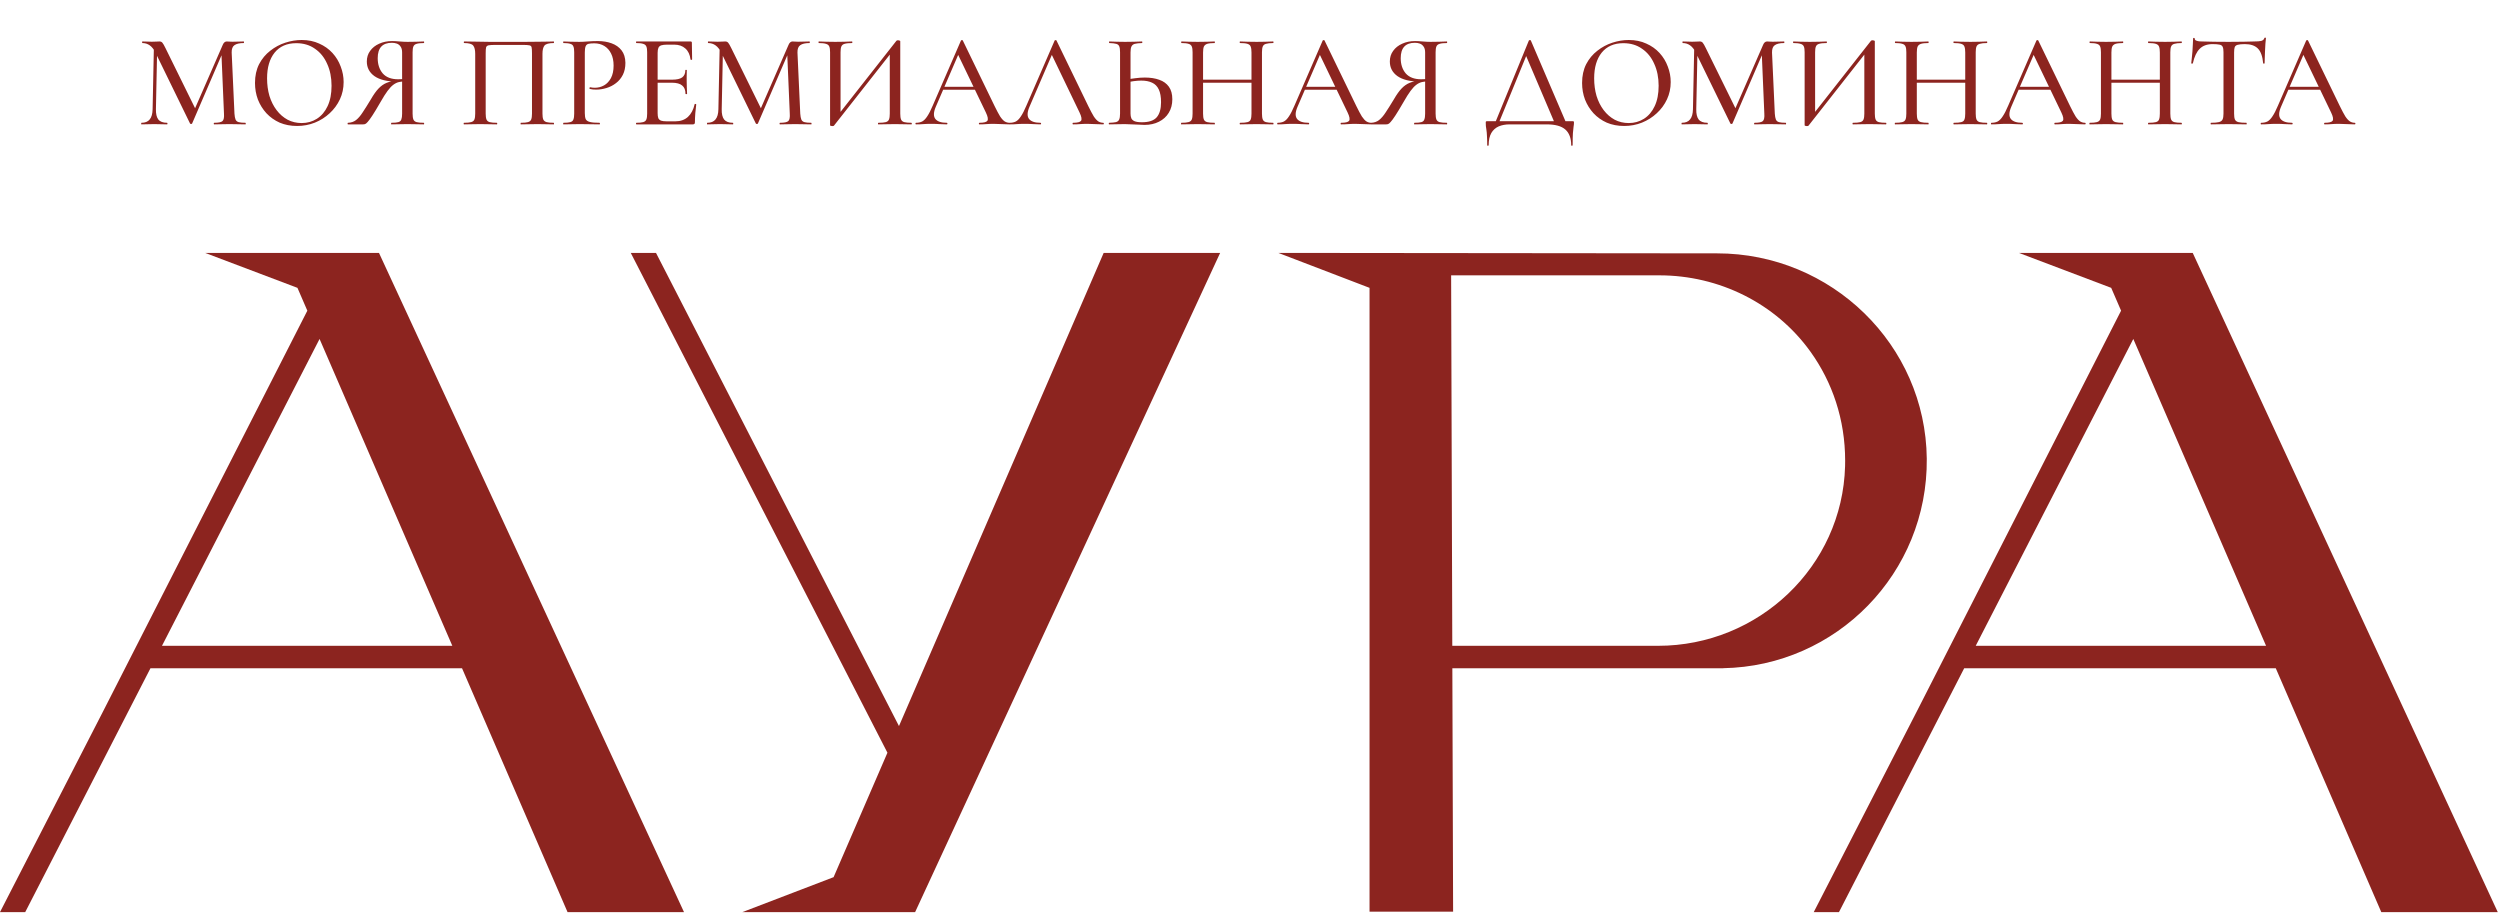
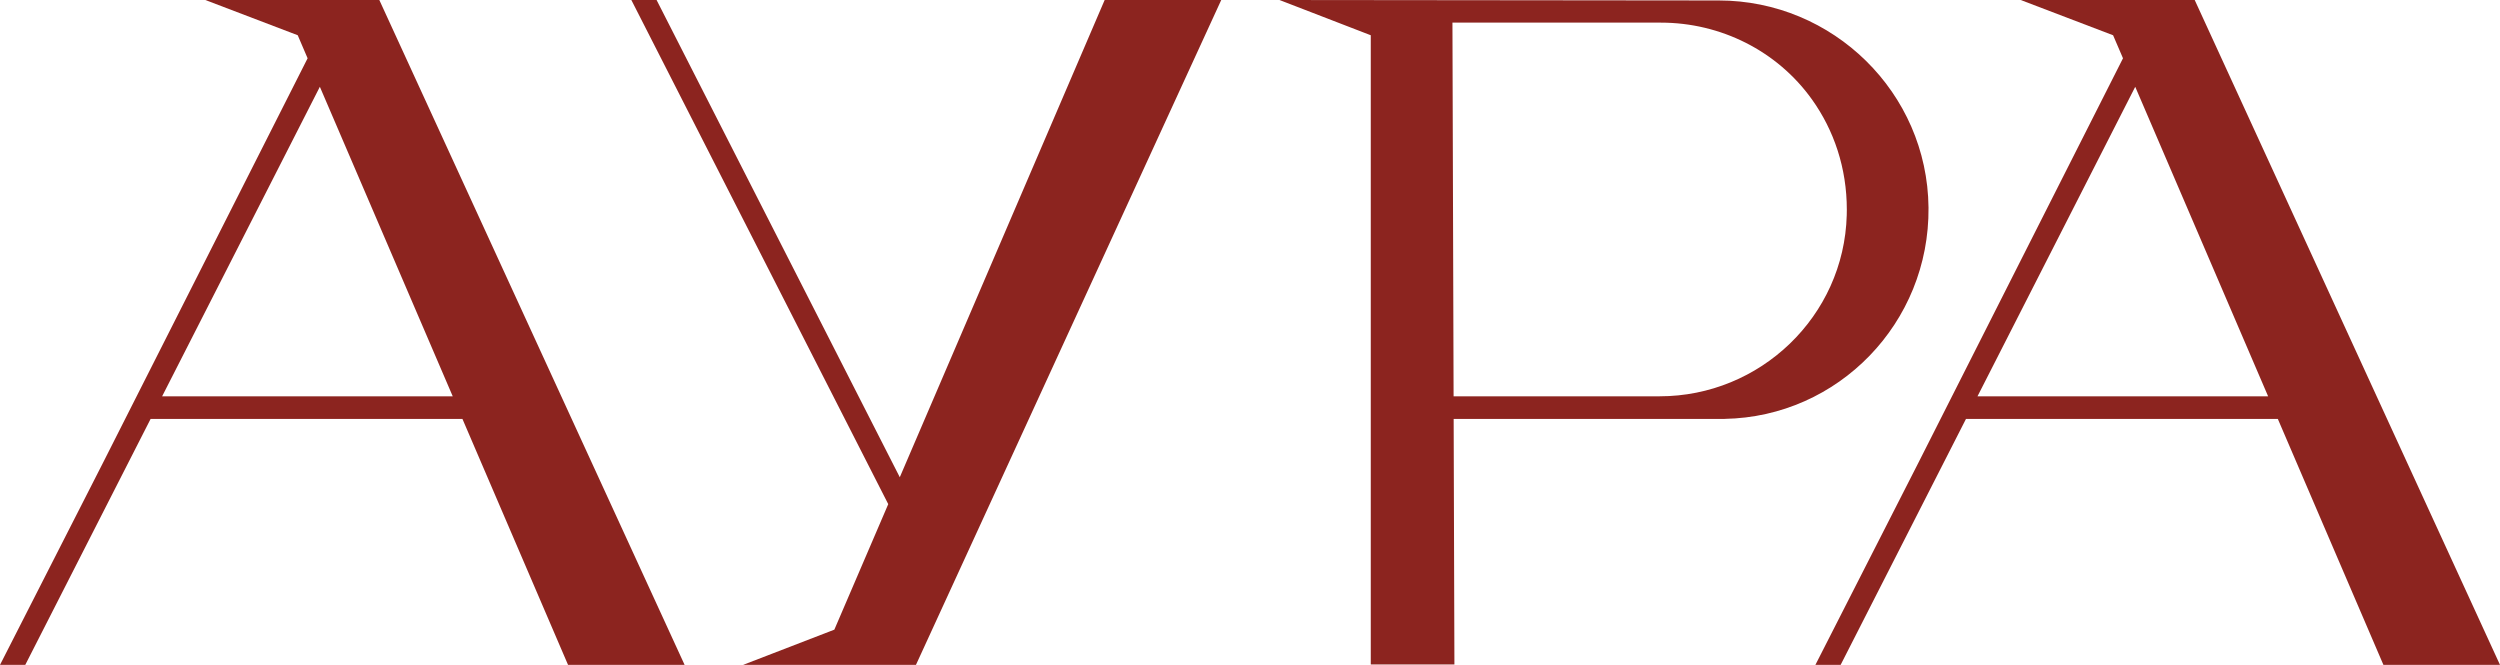
- <svg xmlns="http://www.w3.org/2000/svg" width="603" height="220" viewBox="0 0 603 220" fill="none">
-   <path d="M39.069 155.769L77.079 81.754L109.1 155.769H39.069ZM49.477 61L71.746 69.428L74.129 74.938L24.857 171.596L0 220H6.085L36.29 161.181H111.442L136.89 220H164.981L91.41 61.001L49.477 61Z" fill="#8C241F" />
-   <path d="M476.544 155.769L514.553 81.754L546.575 155.769H476.544ZM486.952 61L509.221 69.428L511.604 74.938L462.332 171.596L437.475 220H443.56L473.765 161.181H548.917L574.365 220H602.456L528.885 61.001L486.952 61Z" fill="#8C241F" />
-   <path d="M216.832 175.125L158.226 61H152.141L214.05 181.556L201.063 211.572L179.06 220H220.727L294.298 61H266.207L216.832 175.125Z" fill="#8C241F" />
-   <path d="M445.034 112.432C444.386 136.653 424.154 155.769 399.924 155.769H350.291L350.013 66.413H400.246C414.615 66.413 428.27 73.133 436.663 84.796C441.952 92.147 445.051 101.159 445.051 111.146C445.051 111.576 445.046 112.005 445.034 112.432ZM464.738 110.639C464.465 83.116 441.699 61.11 414.174 61.11L308.333 61L330.333 69.428V219.89H350.49L350.307 161.182H415.604V161.171C442.991 160.687 465.011 138.204 464.738 110.639Z" fill="#8C241F" />
-   <path d="M36.808 26.352L37.128 10.736L37.928 10.8L37.608 26.352C37.587 27.461 37.779 28.283 38.184 28.816C38.611 29.349 39.315 29.616 40.296 29.616C40.36 29.616 40.392 29.68 40.392 29.808C40.392 29.936 40.36 30 40.296 30C39.827 30 39.347 29.989 38.856 29.968C38.365 29.947 37.811 29.936 37.192 29.936C36.616 29.936 36.072 29.947 35.56 29.968C35.048 29.989 34.568 30 34.12 30C34.077 30 34.056 29.936 34.056 29.808C34.056 29.68 34.077 29.616 34.12 29.616C35.016 29.616 35.677 29.349 36.104 28.816C36.552 28.283 36.787 27.461 36.808 26.352ZM59.208 29.616C59.251 29.616 59.272 29.68 59.272 29.808C59.272 29.936 59.251 30 59.208 30C58.675 30 58.077 29.989 57.416 29.968C56.755 29.947 56.051 29.936 55.304 29.936C54.6 29.936 53.939 29.947 53.32 29.968C52.701 29.989 52.147 30 51.656 30C51.592 30 51.56 29.936 51.56 29.808C51.56 29.68 51.592 29.616 51.656 29.616C52.701 29.616 53.373 29.477 53.672 29.2C53.971 28.923 54.088 28.325 54.024 27.408L53.384 12.336L54.632 10.544L46.344 29.776C46.323 29.861 46.237 29.904 46.088 29.904C45.96 29.904 45.875 29.861 45.832 29.776L37.48 12.656C36.733 11.141 35.688 10.384 34.344 10.384C34.301 10.384 34.28 10.32 34.28 10.192C34.28 10.064 34.301 10 34.344 10C34.728 10 35.123 10.011 35.528 10.032C35.955 10.053 36.317 10.064 36.616 10.064C37.021 10.064 37.384 10.053 37.704 10.032C38.045 10.011 38.301 10 38.472 10C38.771 10 39.005 10.107 39.176 10.32C39.347 10.512 39.603 10.96 39.944 11.664L47.208 26.416L46.024 28.464L53.736 10.8C53.843 10.544 53.971 10.352 54.12 10.224C54.291 10.075 54.483 10 54.696 10C54.845 10 55.027 10.011 55.24 10.032C55.475 10.053 55.741 10.064 56.04 10.064C56.637 10.064 57.139 10.053 57.544 10.032C57.949 10.011 58.365 10 58.792 10C58.835 10 58.856 10.064 58.856 10.192C58.856 10.32 58.835 10.384 58.792 10.384C57.768 10.384 57.021 10.555 56.552 10.896C56.083 11.216 55.859 11.813 55.88 12.688L56.552 27.408C56.595 28.027 56.68 28.496 56.808 28.816C56.936 29.136 57.181 29.349 57.544 29.456C57.907 29.563 58.461 29.616 59.208 29.616ZM71.65 30.384C70.114 30.384 68.716 30.117 67.457 29.584C66.22 29.029 65.153 28.272 64.257 27.312C63.383 26.352 62.7 25.253 62.209 24.016C61.74 22.757 61.505 21.424 61.505 20.016C61.505 18.288 61.836 16.773 62.498 15.472C63.18 14.171 64.076 13.093 65.186 12.24C66.295 11.365 67.511 10.715 68.834 10.288C70.156 9.861 71.468 9.648 72.769 9.648C74.348 9.648 75.756 9.936 76.993 10.512C78.252 11.067 79.319 11.824 80.194 12.784C81.068 13.744 81.73 14.832 82.177 16.048C82.647 17.264 82.882 18.512 82.882 19.792C82.882 21.285 82.583 22.672 81.986 23.952C81.388 25.232 80.567 26.352 79.522 27.312C78.498 28.272 77.303 29.029 75.938 29.584C74.594 30.117 73.164 30.384 71.65 30.384ZM72.769 29.68C74.114 29.68 75.329 29.339 76.418 28.656C77.527 27.952 78.391 26.939 79.01 25.616C79.65 24.272 79.969 22.629 79.969 20.688C79.969 18.704 79.618 16.944 78.913 15.408C78.231 13.851 77.249 12.635 75.969 11.76C74.711 10.864 73.207 10.416 71.457 10.416C69.218 10.416 67.479 11.173 66.242 12.688C65.025 14.203 64.418 16.272 64.418 18.896C64.418 20.411 64.609 21.829 64.993 23.152C65.399 24.453 65.975 25.595 66.722 26.576C67.468 27.557 68.353 28.325 69.377 28.88C70.401 29.413 71.532 29.68 72.769 29.68ZM102.239 29.616C102.281 29.616 102.303 29.68 102.303 29.808C102.303 29.936 102.281 30 102.239 30C101.705 30 101.097 29.989 100.415 29.968C99.753 29.947 99.038 29.936 98.27 29.936C97.524 29.936 96.82 29.947 96.159 29.968C95.519 29.989 94.932 30 94.398 30C94.356 30 94.335 29.936 94.335 29.808C94.335 29.68 94.356 29.616 94.398 29.616C95.166 29.616 95.732 29.563 96.094 29.456C96.457 29.349 96.692 29.136 96.799 28.816C96.927 28.496 96.99 28.027 96.99 27.408V19.472L97.79 19.632C97.215 19.632 96.692 19.685 96.222 19.792C95.753 19.899 95.294 20.123 94.847 20.464C94.42 20.784 93.961 21.275 93.471 21.936C92.98 22.597 92.415 23.493 91.775 24.624C90.964 26.032 90.313 27.109 89.823 27.856C89.332 28.603 88.948 29.125 88.671 29.424C88.415 29.723 88.201 29.893 88.031 29.936C87.881 29.979 87.71 30 87.519 30H83.934C83.871 30 83.838 29.936 83.838 29.808C83.838 29.68 83.871 29.616 83.934 29.616C84.681 29.595 85.321 29.381 85.855 28.976C86.409 28.549 86.953 27.92 87.487 27.088C88.041 26.256 88.692 25.221 89.439 23.984C90.1 22.832 90.729 21.947 91.326 21.328C91.924 20.709 92.564 20.261 93.246 19.984C93.929 19.707 94.686 19.536 95.519 19.472L95.743 19.696C93.353 19.675 91.54 19.227 90.302 18.352C89.087 17.477 88.478 16.304 88.478 14.832C88.478 13.851 88.745 12.997 89.278 12.272C89.812 11.525 90.537 10.949 91.454 10.544C92.372 10.117 93.417 9.904 94.591 9.904C95.038 9.904 95.625 9.936 96.35 10C97.097 10.064 97.737 10.096 98.27 10.096C99.038 10.096 99.753 10.085 100.415 10.064C101.076 10.021 101.684 10 102.239 10C102.281 10 102.303 10.064 102.303 10.192C102.303 10.32 102.281 10.384 102.239 10.384C101.449 10.384 100.863 10.448 100.479 10.576C100.095 10.683 99.838 10.896 99.71 11.216C99.582 11.515 99.519 11.973 99.519 12.592V27.408C99.519 28.027 99.582 28.496 99.71 28.816C99.838 29.136 100.095 29.349 100.479 29.456C100.863 29.563 101.449 29.616 102.239 29.616ZM91.103 14.032C91.103 15.525 91.508 16.752 92.319 17.712C93.15 18.651 94.388 19.12 96.031 19.12C96.329 19.12 96.649 19.109 96.99 19.088C97.353 19.045 97.641 18.992 97.855 18.928L96.99 19.216V12.656C96.99 12.037 96.862 11.557 96.606 11.216C96.372 10.875 96.073 10.64 95.71 10.512C95.348 10.384 94.953 10.32 94.526 10.32C92.244 10.32 91.103 11.557 91.103 14.032ZM133.564 29.616C133.606 29.616 133.628 29.68 133.628 29.808C133.628 29.936 133.606 30 133.564 30C133.03 30 132.433 29.989 131.772 29.968C131.11 29.947 130.417 29.936 129.692 29.936C128.902 29.936 128.166 29.947 127.484 29.968C126.801 29.989 126.182 30 125.628 30C125.585 30 125.564 29.936 125.564 29.808C125.564 29.68 125.585 29.616 125.628 29.616C126.417 29.616 126.993 29.563 127.356 29.456C127.74 29.349 127.996 29.136 128.124 28.816C128.252 28.496 128.316 28.027 128.316 27.408V12.816C128.316 12.155 128.284 11.685 128.22 11.408C128.156 11.131 127.964 10.971 127.644 10.928C127.345 10.864 126.833 10.832 126.108 10.832H119.548C118.758 10.832 118.193 10.864 117.852 10.928C117.532 10.992 117.329 11.163 117.244 11.44C117.18 11.696 117.148 12.155 117.148 12.816V27.408C117.148 28.027 117.212 28.496 117.34 28.816C117.468 29.136 117.724 29.349 118.108 29.456C118.492 29.563 119.068 29.616 119.836 29.616C119.9 29.616 119.932 29.68 119.932 29.808C119.932 29.936 119.9 30 119.836 30C119.281 30 118.662 29.989 117.98 29.968C117.318 29.947 116.593 29.936 115.804 29.936C115.078 29.936 114.374 29.947 113.692 29.968C113.03 29.989 112.433 30 111.9 30C111.857 30 111.836 29.936 111.836 29.808C111.836 29.68 111.857 29.616 111.9 29.616C112.668 29.616 113.244 29.563 113.628 29.456C114.033 29.349 114.3 29.136 114.428 28.816C114.556 28.496 114.62 28.027 114.62 27.408V12.976C114.62 12.059 114.46 11.397 114.14 10.992C113.82 10.587 113.094 10.384 111.964 10.384C111.9 10.384 111.868 10.32 111.868 10.192C111.868 10.064 111.9 10 111.964 10C112.326 10 113.052 10.011 114.14 10.032C115.249 10.053 116.561 10.075 118.076 10.096C119.612 10.096 121.212 10.096 122.876 10.096C124.198 10.096 125.457 10.096 126.652 10.096C127.868 10.075 128.966 10.064 129.948 10.064C130.95 10.043 131.772 10.032 132.412 10.032C133.052 10.011 133.436 10 133.564 10C133.606 10 133.628 10.064 133.628 10.192C133.628 10.32 133.606 10.384 133.564 10.384C132.412 10.384 131.665 10.587 131.324 10.992C131.004 11.397 130.844 12.059 130.844 12.976V27.408C130.844 28.027 130.908 28.496 131.036 28.816C131.185 29.136 131.452 29.349 131.836 29.456C132.22 29.563 132.796 29.616 133.564 29.616ZM141.056 27.28C141.056 27.92 141.131 28.411 141.28 28.752C141.451 29.072 141.792 29.296 142.304 29.424C142.816 29.552 143.584 29.616 144.608 29.616C144.672 29.616 144.704 29.68 144.704 29.808C144.704 29.936 144.672 30 144.608 30C143.926 30 143.179 29.989 142.368 29.968C141.579 29.947 140.715 29.936 139.776 29.936C139.072 29.936 138.379 29.947 137.696 29.968C137.035 29.989 136.438 30 135.904 30C135.862 30 135.84 29.936 135.84 29.808C135.84 29.68 135.862 29.616 135.904 29.616C136.651 29.616 137.206 29.563 137.568 29.456C137.952 29.349 138.198 29.136 138.304 28.816C138.432 28.496 138.496 28.027 138.496 27.408V12.592C138.496 11.973 138.432 11.515 138.304 11.216C138.198 10.896 137.952 10.683 137.568 10.576C137.206 10.448 136.651 10.384 135.904 10.384C135.862 10.384 135.84 10.32 135.84 10.192C135.84 10.064 135.862 10 135.904 10C136.438 10 137.035 10.021 137.696 10.064C138.358 10.085 139.04 10.096 139.744 10.096C140.299 10.096 140.971 10.064 141.76 10C142.571 9.936 143.382 9.904 144.192 9.904C145.43 9.904 146.539 10.085 147.52 10.448C148.523 10.811 149.323 11.376 149.92 12.144C150.518 12.912 150.827 13.915 150.848 15.152C150.848 16.261 150.646 17.221 150.24 18.032C149.835 18.843 149.28 19.515 148.576 20.048C147.894 20.581 147.126 20.976 146.272 21.232C145.44 21.488 144.619 21.616 143.808 21.616C143.552 21.616 143.286 21.605 143.008 21.584C142.752 21.563 142.507 21.52 142.272 21.456C142.187 21.435 142.155 21.36 142.176 21.232C142.219 21.083 142.272 21.019 142.336 21.04C142.528 21.083 142.72 21.115 142.912 21.136C143.126 21.157 143.307 21.168 143.456 21.168C144.267 21.168 145.014 20.976 145.696 20.592C146.379 20.208 146.934 19.621 147.36 18.832C147.787 18.021 148 17.019 148 15.824C148 14.672 147.798 13.701 147.392 12.912C147.008 12.123 146.464 11.515 145.76 11.088C145.056 10.661 144.246 10.448 143.328 10.448C142.731 10.448 142.262 10.491 141.92 10.576C141.6 10.661 141.376 10.864 141.248 11.184C141.12 11.504 141.056 11.995 141.056 12.656V27.28ZM167.133 30H153.501C153.437 30 153.405 29.936 153.405 29.808C153.405 29.68 153.437 29.616 153.501 29.616C154.226 29.616 154.77 29.563 155.133 29.456C155.517 29.349 155.773 29.136 155.901 28.816C156.029 28.496 156.093 28.027 156.093 27.408V12.592C156.093 11.973 156.029 11.515 155.901 11.216C155.773 10.896 155.517 10.683 155.133 10.576C154.77 10.448 154.226 10.384 153.501 10.384C153.437 10.384 153.405 10.32 153.405 10.192C153.405 10.064 153.437 10 153.501 10H166.557C166.77 10 166.877 10.096 166.877 10.288L166.941 14.32C166.941 14.384 166.877 14.427 166.749 14.448C166.642 14.448 166.578 14.416 166.557 14.352C166.408 13.179 165.992 12.293 165.309 11.696C164.626 11.077 163.73 10.768 162.621 10.768H160.989C160.349 10.768 159.858 10.821 159.517 10.928C159.176 11.035 158.941 11.237 158.813 11.536C158.685 11.813 158.621 12.208 158.621 12.72V27.28C158.621 27.792 158.674 28.197 158.781 28.496C158.909 28.773 159.133 28.976 159.453 29.104C159.773 29.211 160.221 29.264 160.797 29.264H162.909C164.125 29.264 165.128 28.912 165.917 28.208C166.706 27.483 167.25 26.459 167.549 25.136C167.549 25.072 167.613 25.051 167.741 25.072C167.869 25.093 167.933 25.136 167.933 25.2C167.848 25.776 167.773 26.469 167.709 27.28C167.645 28.091 167.613 28.837 167.613 29.52C167.613 29.84 167.453 30 167.133 30ZM165.341 22.64C165.341 21.723 165.074 21.051 164.541 20.624C164.029 20.176 163.197 19.952 162.045 19.952H157.405V19.216H162.141C163.229 19.216 164.029 19.035 164.541 18.672C165.053 18.288 165.309 17.701 165.309 16.912C165.309 16.869 165.362 16.848 165.469 16.848C165.597 16.848 165.661 16.869 165.661 16.912C165.661 17.573 165.65 18.085 165.629 18.448C165.629 18.811 165.629 19.195 165.629 19.6C165.629 20.091 165.64 20.581 165.661 21.072C165.704 21.563 165.725 22.085 165.725 22.64C165.725 22.683 165.661 22.704 165.533 22.704C165.405 22.704 165.341 22.683 165.341 22.64ZM173.277 26.352L173.597 10.736L174.397 10.8L174.077 26.352C174.055 27.461 174.247 28.283 174.653 28.816C175.079 29.349 175.783 29.616 176.765 29.616C176.829 29.616 176.861 29.68 176.861 29.808C176.861 29.936 176.829 30 176.765 30C176.295 30 175.815 29.989 175.325 29.968C174.834 29.947 174.279 29.936 173.661 29.936C173.085 29.936 172.541 29.947 172.029 29.968C171.517 29.989 171.037 30 170.589 30C170.546 30 170.525 29.936 170.525 29.808C170.525 29.68 170.546 29.616 170.589 29.616C171.485 29.616 172.146 29.349 172.573 28.816C173.021 28.283 173.255 27.461 173.277 26.352ZM195.677 29.616C195.719 29.616 195.741 29.68 195.741 29.808C195.741 29.936 195.719 30 195.677 30C195.143 30 194.546 29.989 193.885 29.968C193.223 29.947 192.519 29.936 191.773 29.936C191.069 29.936 190.407 29.947 189.789 29.968C189.17 29.989 188.615 30 188.125 30C188.061 30 188.029 29.936 188.029 29.808C188.029 29.68 188.061 29.616 188.125 29.616C189.17 29.616 189.842 29.477 190.141 29.2C190.439 28.923 190.557 28.325 190.493 27.408L189.853 12.336L191.101 10.544L182.813 29.776C182.791 29.861 182.706 29.904 182.557 29.904C182.429 29.904 182.343 29.861 182.301 29.776L173.949 12.656C173.202 11.141 172.157 10.384 170.813 10.384C170.77 10.384 170.749 10.32 170.749 10.192C170.749 10.064 170.77 10 170.813 10C171.197 10 171.591 10.011 171.997 10.032C172.423 10.053 172.786 10.064 173.085 10.064C173.49 10.064 173.853 10.053 174.173 10.032C174.514 10.011 174.77 10 174.941 10C175.239 10 175.474 10.107 175.645 10.32C175.815 10.512 176.071 10.96 176.413 11.664L183.677 26.416L182.493 28.464L190.205 10.8C190.311 10.544 190.439 10.352 190.589 10.224C190.759 10.075 190.951 10 191.165 10C191.314 10 191.495 10.011 191.709 10.032C191.943 10.053 192.21 10.064 192.509 10.064C193.106 10.064 193.607 10.053 194.013 10.032C194.418 10.011 194.834 10 195.261 10C195.303 10 195.325 10.064 195.325 10.192C195.325 10.32 195.303 10.384 195.261 10.384C194.237 10.384 193.49 10.555 193.021 10.896C192.551 11.216 192.327 11.813 192.349 12.688L193.021 27.408C193.063 28.027 193.149 28.496 193.277 28.816C193.405 29.136 193.65 29.349 194.013 29.456C194.375 29.563 194.93 29.616 195.677 29.616ZM202.006 27.92L216.214 9.84C216.278 9.755 216.417 9.712 216.63 9.712C216.737 9.712 216.844 9.733 216.95 9.776C217.078 9.819 217.142 9.872 217.142 9.936V27.408C217.142 28.027 217.206 28.496 217.334 28.816C217.462 29.136 217.718 29.349 218.102 29.456C218.508 29.563 219.084 29.616 219.83 29.616C219.894 29.616 219.926 29.68 219.926 29.808C219.926 29.936 219.894 30 219.83 30C219.318 30 218.71 29.989 218.006 29.968C217.324 29.947 216.62 29.936 215.894 29.936C215.041 29.936 214.284 29.947 213.622 29.968C212.961 29.989 212.374 30 211.862 30C211.798 30 211.766 29.936 211.766 29.808C211.766 29.68 211.798 29.616 211.862 29.616C212.673 29.616 213.27 29.563 213.654 29.456C214.038 29.349 214.294 29.136 214.422 28.816C214.55 28.496 214.614 28.027 214.614 27.408V12.24H215.35L201.142 30.32C201.078 30.384 200.94 30.416 200.726 30.416C200.598 30.416 200.481 30.395 200.374 30.352C200.268 30.331 200.214 30.277 200.214 30.192V12.592C200.214 11.973 200.15 11.515 200.022 11.216C199.894 10.896 199.628 10.683 199.222 10.576C198.838 10.448 198.262 10.384 197.494 10.384C197.452 10.384 197.43 10.32 197.43 10.192C197.43 10.064 197.452 10 197.494 10C198.028 10 198.636 10.021 199.318 10.064C200.022 10.085 200.737 10.096 201.462 10.096C202.316 10.096 203.073 10.085 203.734 10.064C204.396 10.021 204.982 10 205.494 10C205.558 10 205.59 10.064 205.59 10.192C205.59 10.32 205.558 10.384 205.494 10.384C204.705 10.384 204.108 10.448 203.702 10.576C203.318 10.683 203.062 10.896 202.934 11.216C202.806 11.515 202.742 11.973 202.742 12.592V27.92H202.006ZM226.953 21.648L227.337 20.944H236.041L236.265 21.648H226.953ZM243.497 29.616C243.603 29.616 243.657 29.68 243.657 29.808C243.657 29.936 243.603 30 243.497 30C242.878 30 242.238 29.979 241.577 29.936C240.937 29.893 240.307 29.872 239.689 29.872C239.006 29.872 238.409 29.893 237.897 29.936C237.406 29.979 236.851 30 236.233 30C236.147 30 236.105 29.936 236.105 29.808C236.105 29.68 236.147 29.616 236.233 29.616C237.278 29.616 237.918 29.456 238.153 29.136C238.387 28.795 238.27 28.133 237.801 27.152L230.921 12.848L231.945 11.312L225.705 25.776C225.15 27.077 225.118 28.048 225.609 28.688C226.099 29.307 227.017 29.616 228.361 29.616C228.467 29.616 228.521 29.68 228.521 29.808C228.521 29.936 228.467 30 228.361 30C227.721 30 227.134 29.979 226.601 29.936C226.067 29.893 225.395 29.872 224.585 29.872C223.795 29.872 223.155 29.893 222.665 29.936C222.195 29.979 221.619 30 220.937 30C220.851 30 220.809 29.936 220.809 29.808C220.809 29.68 220.851 29.616 220.937 29.616C221.513 29.616 222.014 29.509 222.441 29.296C222.867 29.061 223.273 28.645 223.657 28.048C224.062 27.451 224.499 26.597 224.969 25.488L231.785 9.776C231.806 9.712 231.881 9.68 232.009 9.68C232.137 9.659 232.211 9.691 232.233 9.776L239.913 25.616C240.425 26.661 240.862 27.483 241.225 28.08C241.609 28.656 241.982 29.061 242.345 29.296C242.707 29.509 243.091 29.616 243.497 29.616ZM243.53 30C243.445 30 243.402 29.936 243.402 29.808C243.402 29.68 243.445 29.616 243.53 29.616C244.107 29.616 244.608 29.509 245.035 29.296C245.461 29.061 245.867 28.645 246.251 28.048C246.656 27.451 247.093 26.597 247.562 25.488L254.379 9.776C254.4 9.712 254.475 9.68 254.603 9.68C254.731 9.659 254.805 9.691 254.827 9.776L262.507 25.616C263.019 26.661 263.456 27.483 263.819 28.08C264.203 28.656 264.576 29.061 264.939 29.296C265.301 29.509 265.685 29.616 266.091 29.616C266.197 29.616 266.251 29.68 266.251 29.808C266.251 29.936 266.197 30 266.091 30C265.472 30 264.832 29.979 264.171 29.936C263.531 29.893 262.901 29.872 262.283 29.872C261.6 29.872 261.003 29.893 260.491 29.936C260 29.979 259.445 30 258.827 30C258.741 30 258.699 29.936 258.699 29.808C258.699 29.68 258.741 29.616 258.827 29.616C259.872 29.616 260.512 29.456 260.747 29.136C260.981 28.795 260.864 28.133 260.395 27.152L253.515 12.848L254.539 11.312L248.299 25.776C247.744 27.077 247.712 28.048 248.203 28.688C248.693 29.307 249.611 29.616 250.955 29.616C251.061 29.616 251.115 29.68 251.115 29.808C251.115 29.936 251.061 30 250.955 30C250.315 30 249.728 29.979 249.195 29.936C248.661 29.893 247.989 29.872 247.179 29.872C246.389 29.872 245.749 29.893 245.259 29.936C244.789 29.979 244.213 30 243.53 30ZM276.044 30.128C275.682 30.128 275.223 30.107 274.668 30.064C274.135 30.043 273.58 30.021 273.004 30C272.428 29.957 271.863 29.936 271.308 29.936C270.668 29.936 270.007 29.947 269.324 29.968C268.642 29.989 268.044 30 267.532 30C267.468 30 267.436 29.936 267.436 29.808C267.436 29.68 267.468 29.616 267.532 29.616C268.258 29.595 268.802 29.541 269.164 29.456C269.548 29.349 269.804 29.147 269.932 28.848C270.082 28.528 270.156 28.048 270.156 27.408V12.592C270.156 11.952 270.092 11.483 269.964 11.184C269.836 10.864 269.591 10.661 269.228 10.576C268.866 10.469 268.311 10.405 267.564 10.384C267.522 10.384 267.5 10.32 267.5 10.192C267.5 10.064 267.522 10 267.564 10C268.098 10 268.674 10.021 269.292 10.064C269.911 10.085 270.604 10.096 271.372 10.096C272.183 10.096 272.93 10.085 273.612 10.064C274.316 10.021 274.924 10 275.436 10C275.5 10 275.532 10.064 275.532 10.192C275.532 10.32 275.5 10.384 275.436 10.384C274.69 10.405 274.114 10.469 273.708 10.576C273.324 10.683 273.058 10.896 272.908 11.216C272.759 11.515 272.684 11.995 272.684 12.656V27.408C272.684 27.835 272.748 28.208 272.876 28.528C273.004 28.827 273.26 29.061 273.644 29.232C274.05 29.403 274.647 29.488 275.436 29.488C277.1 29.488 278.284 29.093 278.988 28.304C279.692 27.493 280.044 26.277 280.044 24.656C280.044 23.376 279.863 22.352 279.5 21.584C279.138 20.816 278.604 20.272 277.9 19.952C277.196 19.611 276.322 19.44 275.276 19.44C274.7 19.44 274.103 19.483 273.484 19.568C272.866 19.653 272.247 19.771 271.628 19.92L271.532 19.248C272.279 19.077 273.047 18.949 273.836 18.864C274.626 18.757 275.394 18.704 276.14 18.704C277.484 18.704 278.647 18.885 279.628 19.248C280.61 19.589 281.378 20.144 281.932 20.912C282.487 21.68 282.764 22.693 282.764 23.952C282.764 25.189 282.476 26.277 281.9 27.216C281.346 28.133 280.556 28.848 279.532 29.36C278.53 29.872 277.367 30.128 276.044 30.128ZM301.859 12.656C301.859 12.037 301.795 11.568 301.667 11.248C301.56 10.928 301.304 10.704 300.899 10.576C300.515 10.448 299.918 10.384 299.107 10.384C299.043 10.384 299.011 10.32 299.011 10.192C299.011 10.064 299.043 10 299.107 10C299.619 10 300.206 10.021 300.867 10.064C301.55 10.085 302.307 10.096 303.139 10.096C303.864 10.096 304.568 10.085 305.251 10.064C305.955 10.021 306.563 10 307.075 10C307.139 10 307.171 10.064 307.171 10.192C307.171 10.32 307.139 10.384 307.075 10.384C306.328 10.384 305.752 10.448 305.347 10.576C304.963 10.683 304.707 10.896 304.579 11.216C304.451 11.515 304.387 11.973 304.387 12.592V27.408C304.387 28.027 304.451 28.496 304.579 28.816C304.707 29.136 304.963 29.349 305.347 29.456C305.752 29.563 306.328 29.616 307.075 29.616C307.139 29.616 307.171 29.68 307.171 29.808C307.171 29.936 307.139 30 307.075 30C306.563 30 305.955 29.989 305.251 29.968C304.568 29.947 303.864 29.936 303.139 29.936C302.307 29.936 301.55 29.947 300.867 29.968C300.206 29.989 299.619 30 299.107 30C299.043 30 299.011 29.936 299.011 29.808C299.011 29.68 299.043 29.616 299.107 29.616C299.918 29.616 300.515 29.563 300.899 29.456C301.304 29.349 301.56 29.136 301.667 28.816C301.795 28.496 301.859 28.027 301.859 27.408V12.656ZM288.835 19.952V19.216H302.979V19.952H288.835ZM287.651 27.408V12.592C287.651 11.973 287.587 11.515 287.459 11.216C287.331 10.896 287.075 10.683 286.691 10.576C286.307 10.448 285.742 10.384 284.995 10.384C284.931 10.384 284.899 10.32 284.899 10.192C284.899 10.064 284.931 10 284.995 10C285.528 10 286.126 10.021 286.787 10.064C287.448 10.085 288.142 10.096 288.867 10.096C289.72 10.096 290.478 10.085 291.139 10.064C291.822 10.021 292.43 10 292.963 10C293.006 10 293.027 10.064 293.027 10.192C293.027 10.32 293.006 10.384 292.963 10.384C292.174 10.384 291.576 10.448 291.171 10.576C290.787 10.704 290.52 10.928 290.371 11.248C290.243 11.568 290.179 12.037 290.179 12.656V27.408C290.179 28.027 290.243 28.496 290.371 28.816C290.499 29.136 290.766 29.349 291.171 29.456C291.576 29.563 292.174 29.616 292.963 29.616C293.006 29.616 293.027 29.68 293.027 29.808C293.027 29.936 293.006 30 292.963 30C292.408 30 291.8 29.989 291.139 29.968C290.478 29.947 289.72 29.936 288.867 29.936C288.142 29.936 287.438 29.947 286.755 29.968C286.072 29.989 285.464 30 284.931 30C284.888 30 284.867 29.936 284.867 29.808C284.867 29.68 284.888 29.616 284.931 29.616C285.699 29.616 286.275 29.563 286.659 29.456C287.064 29.349 287.331 29.136 287.459 28.816C287.587 28.496 287.651 28.027 287.651 27.408ZM314.203 21.648L314.587 20.944H323.291L323.515 21.648H314.203ZM330.747 29.616C330.853 29.616 330.907 29.68 330.907 29.808C330.907 29.936 330.853 30 330.747 30C330.128 30 329.488 29.979 328.827 29.936C328.187 29.893 327.557 29.872 326.939 29.872C326.256 29.872 325.659 29.893 325.147 29.936C324.656 29.979 324.101 30 323.483 30C323.397 30 323.355 29.936 323.355 29.808C323.355 29.68 323.397 29.616 323.483 29.616C324.528 29.616 325.168 29.456 325.403 29.136C325.637 28.795 325.52 28.133 325.051 27.152L318.171 12.848L319.195 11.312L312.955 25.776C312.4 27.077 312.368 28.048 312.859 28.688C313.349 29.307 314.267 29.616 315.611 29.616C315.717 29.616 315.771 29.68 315.771 29.808C315.771 29.936 315.717 30 315.611 30C314.971 30 314.384 29.979 313.851 29.936C313.317 29.893 312.645 29.872 311.835 29.872C311.045 29.872 310.405 29.893 309.915 29.936C309.445 29.979 308.869 30 308.187 30C308.101 30 308.059 29.936 308.059 29.808C308.059 29.68 308.101 29.616 308.187 29.616C308.763 29.616 309.264 29.509 309.691 29.296C310.117 29.061 310.523 28.645 310.907 28.048C311.312 27.451 311.749 26.597 312.219 25.488L319.035 9.776C319.056 9.712 319.131 9.68 319.259 9.68C319.387 9.659 319.461 9.691 319.483 9.776L327.163 25.616C327.675 26.661 328.112 27.483 328.475 28.08C328.859 28.656 329.232 29.061 329.595 29.296C329.957 29.509 330.341 29.616 330.747 29.616ZM348.989 29.616C349.031 29.616 349.053 29.68 349.053 29.808C349.053 29.936 349.031 30 348.989 30C348.455 30 347.847 29.989 347.165 29.968C346.503 29.947 345.789 29.936 345.021 29.936C344.274 29.936 343.57 29.947 342.909 29.968C342.269 29.989 341.682 30 341.149 30C341.106 30 341.085 29.936 341.085 29.808C341.085 29.68 341.106 29.616 341.149 29.616C341.917 29.616 342.482 29.563 342.845 29.456C343.207 29.349 343.442 29.136 343.549 28.816C343.677 28.496 343.741 28.027 343.741 27.408V19.472L344.541 19.632C343.965 19.632 343.442 19.685 342.973 19.792C342.503 19.899 342.045 20.123 341.597 20.464C341.17 20.784 340.711 21.275 340.22 21.936C339.73 22.597 339.165 23.493 338.525 24.624C337.714 26.032 337.063 27.109 336.573 27.856C336.082 28.603 335.698 29.125 335.421 29.424C335.165 29.723 334.951 29.893 334.781 29.936C334.631 29.979 334.461 30 334.269 30H330.684C330.62 30 330.588 29.936 330.588 29.808C330.588 29.68 330.62 29.616 330.684 29.616C331.431 29.595 332.071 29.381 332.605 28.976C333.159 28.549 333.703 27.92 334.237 27.088C334.791 26.256 335.442 25.221 336.189 23.984C336.85 22.832 337.479 21.947 338.077 21.328C338.674 20.709 339.314 20.261 339.997 19.984C340.679 19.707 341.437 19.536 342.269 19.472L342.493 19.696C340.103 19.675 338.29 19.227 337.053 18.352C335.837 17.477 335.229 16.304 335.229 14.832C335.229 13.851 335.495 12.997 336.029 12.272C336.562 11.525 337.287 10.949 338.205 10.544C339.122 10.117 340.167 9.904 341.341 9.904C341.789 9.904 342.375 9.936 343.101 10C343.847 10.064 344.487 10.096 345.021 10.096C345.789 10.096 346.503 10.085 347.165 10.064C347.826 10.021 348.434 10 348.989 10C349.031 10 349.053 10.064 349.053 10.192C349.053 10.32 349.031 10.384 348.989 10.384C348.199 10.384 347.613 10.448 347.229 10.576C346.845 10.683 346.589 10.896 346.461 11.216C346.333 11.515 346.269 11.973 346.269 12.592V27.408C346.269 28.027 346.333 28.496 346.461 28.816C346.589 29.136 346.845 29.349 347.229 29.456C347.613 29.563 348.199 29.616 348.989 29.616ZM337.853 14.032C337.853 15.525 338.258 16.752 339.069 17.712C339.901 18.651 341.138 19.12 342.781 19.12C343.079 19.12 343.399 19.109 343.741 19.088C344.103 19.045 344.391 18.992 344.605 18.928L343.741 19.216V12.656C343.741 12.037 343.613 11.557 343.357 11.216C343.122 10.875 342.823 10.64 342.461 10.512C342.098 10.384 341.703 10.32 341.277 10.32C338.994 10.32 337.853 11.557 337.853 14.032ZM360.474 30L368.762 9.776C368.783 9.712 368.858 9.68 368.986 9.68C369.135 9.659 369.22 9.691 369.242 9.776L377.914 30H375.13L367.866 12.944L369.018 11.312L361.37 30H360.474ZM358.714 35.024C358.714 34.085 358.692 33.317 358.65 32.72C358.628 32.144 358.586 31.675 358.522 31.312C358.479 30.971 358.436 30.672 358.394 30.416C358.372 30.16 358.362 29.883 358.362 29.584C358.362 29.413 358.383 29.317 358.426 29.296C358.468 29.253 358.564 29.232 358.714 29.232H379.29C379.46 29.232 379.556 29.253 379.578 29.296C379.62 29.317 379.642 29.413 379.642 29.584C379.642 29.861 379.61 30.181 379.546 30.544C379.503 30.907 379.45 31.429 379.386 32.112C379.343 32.795 379.322 33.765 379.322 35.024C379.322 35.109 379.258 35.152 379.13 35.152C379.023 35.152 378.97 35.109 378.97 35.024C378.97 33.317 378.49 32.048 377.53 31.216C376.591 30.405 375.108 30 373.082 30H364.122C363.14 30 362.266 30.16 361.498 30.48C360.73 30.821 360.132 31.355 359.706 32.08C359.279 32.827 359.066 33.808 359.066 35.024C359.066 35.109 359.002 35.152 358.874 35.152C358.767 35.152 358.714 35.109 358.714 35.024ZM391.743 30.384C390.207 30.384 388.81 30.117 387.551 29.584C386.314 29.029 385.247 28.272 384.351 27.312C383.477 26.352 382.794 25.253 382.303 24.016C381.834 22.757 381.599 21.424 381.599 20.016C381.599 18.288 381.93 16.773 382.591 15.472C383.274 14.171 384.17 13.093 385.279 12.24C386.389 11.365 387.605 10.715 388.927 10.288C390.25 9.861 391.562 9.648 392.863 9.648C394.442 9.648 395.85 9.936 397.087 10.512C398.346 11.067 399.413 11.824 400.287 12.784C401.162 13.744 401.823 14.832 402.271 16.048C402.741 17.264 402.975 18.512 402.975 19.792C402.975 21.285 402.677 22.672 402.079 23.952C401.482 25.232 400.661 26.352 399.615 27.312C398.591 28.272 397.397 29.029 396.031 29.584C394.687 30.117 393.258 30.384 391.743 30.384ZM392.863 29.68C394.207 29.68 395.423 29.339 396.511 28.656C397.621 27.952 398.485 26.939 399.103 25.616C399.743 24.272 400.063 22.629 400.063 20.688C400.063 18.704 399.711 16.944 399.007 15.408C398.325 13.851 397.343 12.635 396.063 11.76C394.805 10.864 393.301 10.416 391.551 10.416C389.311 10.416 387.573 11.173 386.335 12.688C385.119 14.203 384.511 16.272 384.511 18.896C384.511 20.411 384.703 21.829 385.087 23.152C385.493 24.453 386.069 25.595 386.815 26.576C387.562 27.557 388.447 28.325 389.471 28.88C390.495 29.413 391.626 29.68 392.863 29.68ZM408.339 26.352L408.659 10.736L409.459 10.8L409.139 26.352C409.118 27.461 409.31 28.283 409.715 28.816C410.142 29.349 410.846 29.616 411.827 29.616C411.891 29.616 411.923 29.68 411.923 29.808C411.923 29.936 411.891 30 411.827 30C411.358 30 410.878 29.989 410.387 29.968C409.897 29.947 409.342 29.936 408.723 29.936C408.147 29.936 407.603 29.947 407.091 29.968C406.579 29.989 406.099 30 405.651 30C405.609 30 405.587 29.936 405.587 29.808C405.587 29.68 405.609 29.616 405.651 29.616C406.547 29.616 407.209 29.349 407.635 28.816C408.083 28.283 408.318 27.461 408.339 26.352ZM430.739 29.616C430.782 29.616 430.803 29.68 430.803 29.808C430.803 29.936 430.782 30 430.739 30C430.206 30 429.609 29.989 428.947 29.968C428.286 29.947 427.582 29.936 426.835 29.936C426.131 29.936 425.47 29.947 424.851 29.968C424.233 29.989 423.678 30 423.187 30C423.123 30 423.091 29.936 423.091 29.808C423.091 29.68 423.123 29.616 423.187 29.616C424.233 29.616 424.905 29.477 425.203 29.2C425.502 28.923 425.619 28.325 425.555 27.408L424.915 12.336L426.163 10.544L417.875 29.776C417.854 29.861 417.769 29.904 417.619 29.904C417.491 29.904 417.406 29.861 417.363 29.776L409.011 12.656C408.265 11.141 407.219 10.384 405.875 10.384C405.833 10.384 405.811 10.32 405.811 10.192C405.811 10.064 405.833 10 405.875 10C406.259 10 406.654 10.011 407.059 10.032C407.486 10.053 407.849 10.064 408.147 10.064C408.553 10.064 408.915 10.053 409.235 10.032C409.577 10.011 409.833 10 410.003 10C410.302 10 410.537 10.107 410.707 10.32C410.878 10.512 411.134 10.96 411.475 11.664L418.739 26.416L417.555 28.464L425.267 10.8C425.374 10.544 425.502 10.352 425.651 10.224C425.822 10.075 426.014 10 426.227 10C426.377 10 426.558 10.011 426.771 10.032C427.006 10.053 427.273 10.064 427.571 10.064C428.169 10.064 428.67 10.053 429.075 10.032C429.481 10.011 429.897 10 430.323 10C430.366 10 430.387 10.064 430.387 10.192C430.387 10.32 430.366 10.384 430.323 10.384C429.299 10.384 428.553 10.555 428.083 10.896C427.614 11.216 427.39 11.813 427.411 12.688L428.083 27.408C428.126 28.027 428.211 28.496 428.339 28.816C428.467 29.136 428.713 29.349 429.075 29.456C429.438 29.563 429.993 29.616 430.739 29.616ZM437.069 27.92L451.277 9.84C451.341 9.755 451.479 9.712 451.693 9.712C451.799 9.712 451.906 9.733 452.013 9.776C452.141 9.819 452.205 9.872 452.205 9.936V27.408C452.205 28.027 452.269 28.496 452.397 28.816C452.525 29.136 452.781 29.349 453.165 29.456C453.57 29.563 454.146 29.616 454.893 29.616C454.957 29.616 454.989 29.68 454.989 29.808C454.989 29.936 454.957 30 454.893 30C454.381 30 453.773 29.989 453.069 29.968C452.386 29.947 451.682 29.936 450.957 29.936C450.103 29.936 449.346 29.947 448.685 29.968C448.023 29.989 447.437 30 446.925 30C446.861 30 446.829 29.936 446.829 29.808C446.829 29.68 446.861 29.616 446.925 29.616C447.735 29.616 448.333 29.563 448.717 29.456C449.101 29.349 449.357 29.136 449.485 28.816C449.613 28.496 449.677 28.027 449.677 27.408V12.24H450.413L436.205 30.32C436.141 30.384 436.002 30.416 435.789 30.416C435.661 30.416 435.543 30.395 435.437 30.352C435.33 30.331 435.277 30.277 435.277 30.192V12.592C435.277 11.973 435.213 11.515 435.085 11.216C434.957 10.896 434.69 10.683 434.285 10.576C433.901 10.448 433.325 10.384 432.557 10.384C432.514 10.384 432.493 10.32 432.493 10.192C432.493 10.064 432.514 10 432.557 10C433.09 10 433.698 10.021 434.381 10.064C435.085 10.085 435.799 10.096 436.525 10.096C437.378 10.096 438.135 10.085 438.797 10.064C439.458 10.021 440.045 10 440.557 10C440.621 10 440.653 10.064 440.653 10.192C440.653 10.32 440.621 10.384 440.557 10.384C439.767 10.384 439.17 10.448 438.765 10.576C438.381 10.683 438.125 10.896 437.997 11.216C437.869 11.515 437.805 11.973 437.805 12.592V27.92H437.069ZM474.015 12.656C474.015 12.037 473.951 11.568 473.823 11.248C473.717 10.928 473.461 10.704 473.055 10.576C472.671 10.448 472.074 10.384 471.263 10.384C471.199 10.384 471.167 10.32 471.167 10.192C471.167 10.064 471.199 10 471.263 10C471.775 10 472.362 10.021 473.023 10.064C473.706 10.085 474.463 10.096 475.295 10.096C476.021 10.096 476.725 10.085 477.407 10.064C478.111 10.021 478.719 10 479.231 10C479.295 10 479.327 10.064 479.327 10.192C479.327 10.32 479.295 10.384 479.231 10.384C478.485 10.384 477.909 10.448 477.503 10.576C477.119 10.683 476.863 10.896 476.735 11.216C476.607 11.515 476.543 11.973 476.543 12.592V27.408C476.543 28.027 476.607 28.496 476.735 28.816C476.863 29.136 477.119 29.349 477.503 29.456C477.909 29.563 478.485 29.616 479.231 29.616C479.295 29.616 479.327 29.68 479.327 29.808C479.327 29.936 479.295 30 479.231 30C478.719 30 478.111 29.989 477.407 29.968C476.725 29.947 476.021 29.936 475.295 29.936C474.463 29.936 473.706 29.947 473.023 29.968C472.362 29.989 471.775 30 471.263 30C471.199 30 471.167 29.936 471.167 29.808C471.167 29.68 471.199 29.616 471.263 29.616C472.074 29.616 472.671 29.563 473.055 29.456C473.461 29.349 473.717 29.136 473.823 28.816C473.951 28.496 474.015 28.027 474.015 27.408V12.656ZM460.991 19.952V19.216H475.135V19.952H460.991ZM459.807 27.408V12.592C459.807 11.973 459.743 11.515 459.615 11.216C459.487 10.896 459.231 10.683 458.847 10.576C458.463 10.448 457.898 10.384 457.151 10.384C457.087 10.384 457.055 10.32 457.055 10.192C457.055 10.064 457.087 10 457.151 10C457.685 10 458.282 10.021 458.943 10.064C459.605 10.085 460.298 10.096 461.023 10.096C461.877 10.096 462.634 10.085 463.295 10.064C463.978 10.021 464.586 10 465.119 10C465.162 10 465.183 10.064 465.183 10.192C465.183 10.32 465.162 10.384 465.119 10.384C464.33 10.384 463.733 10.448 463.327 10.576C462.943 10.704 462.677 10.928 462.527 11.248C462.399 11.568 462.335 12.037 462.335 12.656V27.408C462.335 28.027 462.399 28.496 462.527 28.816C462.655 29.136 462.922 29.349 463.327 29.456C463.733 29.563 464.33 29.616 465.119 29.616C465.162 29.616 465.183 29.68 465.183 29.808C465.183 29.936 465.162 30 465.119 30C464.565 30 463.957 29.989 463.295 29.968C462.634 29.947 461.877 29.936 461.023 29.936C460.298 29.936 459.594 29.947 458.911 29.968C458.229 29.989 457.621 30 457.087 30C457.045 30 457.023 29.936 457.023 29.808C457.023 29.68 457.045 29.616 457.087 29.616C457.855 29.616 458.431 29.563 458.815 29.456C459.221 29.349 459.487 29.136 459.615 28.816C459.743 28.496 459.807 28.027 459.807 27.408ZM486.359 21.648L486.743 20.944H495.447L495.671 21.648H486.359ZM502.903 29.616C503.01 29.616 503.063 29.68 503.063 29.808C503.063 29.936 503.01 30 502.903 30C502.284 30 501.644 29.979 500.983 29.936C500.343 29.893 499.714 29.872 499.095 29.872C498.412 29.872 497.815 29.893 497.303 29.936C496.812 29.979 496.258 30 495.639 30C495.554 30 495.511 29.936 495.511 29.808C495.511 29.68 495.554 29.616 495.639 29.616C496.684 29.616 497.324 29.456 497.559 29.136C497.794 28.795 497.676 28.133 497.207 27.152L490.327 12.848L491.351 11.312L485.111 25.776C484.556 27.077 484.524 28.048 485.015 28.688C485.506 29.307 486.423 29.616 487.767 29.616C487.874 29.616 487.927 29.68 487.927 29.808C487.927 29.936 487.874 30 487.767 30C487.127 30 486.54 29.979 486.007 29.936C485.474 29.893 484.802 29.872 483.991 29.872C483.202 29.872 482.562 29.893 482.071 29.936C481.602 29.979 481.026 30 480.343 30C480.258 30 480.215 29.936 480.215 29.808C480.215 29.68 480.258 29.616 480.343 29.616C480.919 29.616 481.42 29.509 481.847 29.296C482.274 29.061 482.679 28.645 483.063 28.048C483.468 27.451 483.906 26.597 484.375 25.488L491.191 9.776C491.212 9.712 491.287 9.68 491.415 9.68C491.543 9.659 491.618 9.691 491.639 9.776L499.319 25.616C499.831 26.661 500.268 27.483 500.631 28.08C501.015 28.656 501.388 29.061 501.751 29.296C502.114 29.509 502.498 29.616 502.903 29.616ZM520.953 12.656C520.953 12.037 520.889 11.568 520.761 11.248C520.654 10.928 520.398 10.704 519.993 10.576C519.609 10.448 519.011 10.384 518.201 10.384C518.137 10.384 518.105 10.32 518.105 10.192C518.105 10.064 518.137 10 518.201 10C518.713 10 519.299 10.021 519.961 10.064C520.643 10.085 521.401 10.096 522.233 10.096C522.958 10.096 523.662 10.085 524.345 10.064C525.049 10.021 525.657 10 526.169 10C526.233 10 526.265 10.064 526.265 10.192C526.265 10.32 526.233 10.384 526.169 10.384C525.422 10.384 524.846 10.448 524.441 10.576C524.057 10.683 523.801 10.896 523.673 11.216C523.545 11.515 523.481 11.973 523.481 12.592V27.408C523.481 28.027 523.545 28.496 523.673 28.816C523.801 29.136 524.057 29.349 524.441 29.456C524.846 29.563 525.422 29.616 526.169 29.616C526.233 29.616 526.265 29.68 526.265 29.808C526.265 29.936 526.233 30 526.169 30C525.657 30 525.049 29.989 524.345 29.968C523.662 29.947 522.958 29.936 522.233 29.936C521.401 29.936 520.643 29.947 519.961 29.968C519.299 29.989 518.713 30 518.201 30C518.137 30 518.105 29.936 518.105 29.808C518.105 29.68 518.137 29.616 518.201 29.616C519.011 29.616 519.609 29.563 519.993 29.456C520.398 29.349 520.654 29.136 520.761 28.816C520.889 28.496 520.953 28.027 520.953 27.408V12.656ZM507.929 19.952V19.216H522.073V19.952H507.929ZM506.745 27.408V12.592C506.745 11.973 506.681 11.515 506.553 11.216C506.425 10.896 506.169 10.683 505.785 10.576C505.401 10.448 504.835 10.384 504.089 10.384C504.025 10.384 503.993 10.32 503.993 10.192C503.993 10.064 504.025 10 504.089 10C504.622 10 505.219 10.021 505.881 10.064C506.542 10.085 507.235 10.096 507.961 10.096C508.814 10.096 509.571 10.085 510.233 10.064C510.915 10.021 511.523 10 512.057 10C512.099 10 512.121 10.064 512.121 10.192C512.121 10.32 512.099 10.384 512.057 10.384C511.267 10.384 510.67 10.448 510.265 10.576C509.881 10.704 509.614 10.928 509.465 11.248C509.337 11.568 509.273 12.037 509.273 12.656V27.408C509.273 28.027 509.337 28.496 509.465 28.816C509.593 29.136 509.859 29.349 510.265 29.456C510.67 29.563 511.267 29.616 512.057 29.616C512.099 29.616 512.121 29.68 512.121 29.808C512.121 29.936 512.099 30 512.057 30C511.502 30 510.894 29.989 510.233 29.968C509.571 29.947 508.814 29.936 507.961 29.936C507.235 29.936 506.531 29.947 505.849 29.968C505.166 29.989 504.558 30 504.025 30C503.982 30 503.961 29.936 503.961 29.808C503.961 29.68 503.982 29.616 504.025 29.616C504.793 29.616 505.369 29.563 505.753 29.456C506.158 29.349 506.425 29.136 506.553 28.816C506.681 28.496 506.745 28.027 506.745 27.408ZM533.681 10.64C532.358 10.64 531.323 11.013 530.577 11.76C529.83 12.485 529.275 13.659 528.913 15.28C528.891 15.323 528.817 15.344 528.689 15.344C528.582 15.344 528.529 15.312 528.529 15.248C528.571 14.971 528.614 14.576 528.657 14.064C528.721 13.552 528.774 12.997 528.817 12.4C528.859 11.803 528.891 11.227 528.913 10.672C528.955 10.117 528.977 9.659 528.977 9.296C528.977 9.189 529.041 9.136 529.169 9.136C529.297 9.136 529.361 9.189 529.361 9.296C529.361 9.509 529.467 9.669 529.681 9.776C529.894 9.861 530.139 9.925 530.417 9.968C530.694 9.989 530.929 10 531.121 10C532.955 10.064 535.099 10.096 537.553 10.096C539.046 10.096 540.241 10.085 541.137 10.064C542.033 10.021 542.897 10 543.729 10C544.454 10 545.009 9.957 545.392 9.872C545.798 9.765 546.054 9.541 546.161 9.2C546.182 9.115 546.246 9.072 546.353 9.072C546.481 9.072 546.545 9.115 546.545 9.2C546.502 9.52 546.459 9.968 546.417 10.544C546.395 11.12 546.363 11.717 546.321 12.336C546.299 12.955 546.278 13.531 546.257 14.064C546.235 14.597 546.225 14.992 546.225 15.248C546.225 15.312 546.161 15.344 546.033 15.344C545.926 15.344 545.873 15.312 545.873 15.248C545.723 13.584 545.297 12.4 544.593 11.696C543.889 10.992 542.843 10.64 541.457 10.64C540.71 10.64 540.145 10.693 539.761 10.8C539.398 10.885 539.153 11.067 539.025 11.344C538.918 11.621 538.865 12.059 538.865 12.656V27.408C538.865 28.027 538.929 28.496 539.057 28.816C539.206 29.136 539.483 29.349 539.889 29.456C540.315 29.563 540.966 29.616 541.841 29.616C541.883 29.616 541.905 29.68 541.905 29.808C541.905 29.936 541.883 30 541.841 30C541.265 30 540.614 29.989 539.889 29.968C539.185 29.947 538.406 29.936 537.553 29.936C536.742 29.936 535.974 29.947 535.249 29.968C534.545 29.989 533.894 30 533.297 30C533.233 30 533.201 29.936 533.201 29.808C533.201 29.68 533.233 29.616 533.297 29.616C534.129 29.616 534.758 29.563 535.185 29.456C535.633 29.349 535.931 29.136 536.081 28.816C536.23 28.496 536.305 28.027 536.305 27.408V12.592C536.305 12.016 536.241 11.589 536.113 11.312C535.985 11.013 535.729 10.832 535.345 10.768C534.961 10.683 534.406 10.64 533.681 10.64ZM551.422 21.648L551.806 20.944H560.51L560.734 21.648H551.422ZM567.966 29.616C568.072 29.616 568.126 29.68 568.126 29.808C568.126 29.936 568.072 30 567.966 30C567.347 30 566.707 29.979 566.046 29.936C565.406 29.893 564.776 29.872 564.158 29.872C563.475 29.872 562.878 29.893 562.366 29.936C561.875 29.979 561.32 30 560.702 30C560.616 30 560.574 29.936 560.574 29.808C560.574 29.68 560.616 29.616 560.702 29.616C561.747 29.616 562.387 29.456 562.622 29.136C562.856 28.795 562.739 28.133 562.27 27.152L555.39 12.848L556.414 11.312L550.174 25.776C549.619 27.077 549.587 28.048 550.078 28.688C550.568 29.307 551.486 29.616 552.83 29.616C552.936 29.616 552.99 29.68 552.99 29.808C552.99 29.936 552.936 30 552.83 30C552.19 30 551.603 29.979 551.07 29.936C550.536 29.893 549.864 29.872 549.054 29.872C548.264 29.872 547.624 29.893 547.134 29.936C546.664 29.979 546.088 30 545.405 30C545.32 30 545.277 29.936 545.277 29.808C545.277 29.68 545.32 29.616 545.405 29.616C545.982 29.616 546.483 29.509 546.91 29.296C547.336 29.061 547.742 28.645 548.126 28.048C548.531 27.451 548.968 26.597 549.438 25.488L556.254 9.776C556.275 9.712 556.35 9.68 556.478 9.68C556.606 9.659 556.68 9.691 556.702 9.776L564.382 25.616C564.894 26.661 565.331 27.483 565.694 28.08C566.078 28.656 566.451 29.061 566.814 29.296C567.176 29.509 567.56 29.616 567.966 29.616Z" fill="#8C241F" />
+ <svg xmlns="http://www.w3.org/2000/svg" width="188" height="50" viewBox="0 0 188 50" fill="none">
+   <path d="M12.192 29.802L24.053 6.526L34.045 29.802H12.192ZM15.44 -7.99577e-06L22.389 2.65L23.132 4.383L7.757 34.779L0 50H1.899L11.325 31.504H34.776L42.717 50H51.483L28.525 0L15.44 -7.99577e-06Z" fill="#8C241F" />
+   <path d="M148.708 29.802L160.569 6.527L170.562 29.802H148.708ZM151.956 0L158.905 2.651L159.649 4.383L144.273 34.779L136.517 50H138.415L147.841 31.504H171.293L179.234 50H188L165.042 0.001L151.956 0Z" fill="#8C241F" />
+   <path d="M67.664 35.888L49.375 0H47.477L66.796 37.911L62.743 47.35L55.877 50H68.879L91.837 0H83.071L67.664 35.888Z" fill="#8C241F" />
+   <path d="M138.875 16.174C138.673 23.79 132.36 29.802 124.799 29.802H109.31L109.224 1.702H124.899C129.383 1.702 133.644 3.816 136.263 7.483C137.914 9.795 138.881 12.629 138.881 15.769C138.881 15.905 138.879 16.039 138.875 16.174ZM145.024 15.61C144.939 6.955 137.835 0.035 129.245 0.035L96.217 0L103.082 2.651V49.966H109.372L109.315 31.504H129.692V31.5C138.238 31.348 145.109 24.278 145.024 15.61Z" fill="#8C241F" />
</svg>
